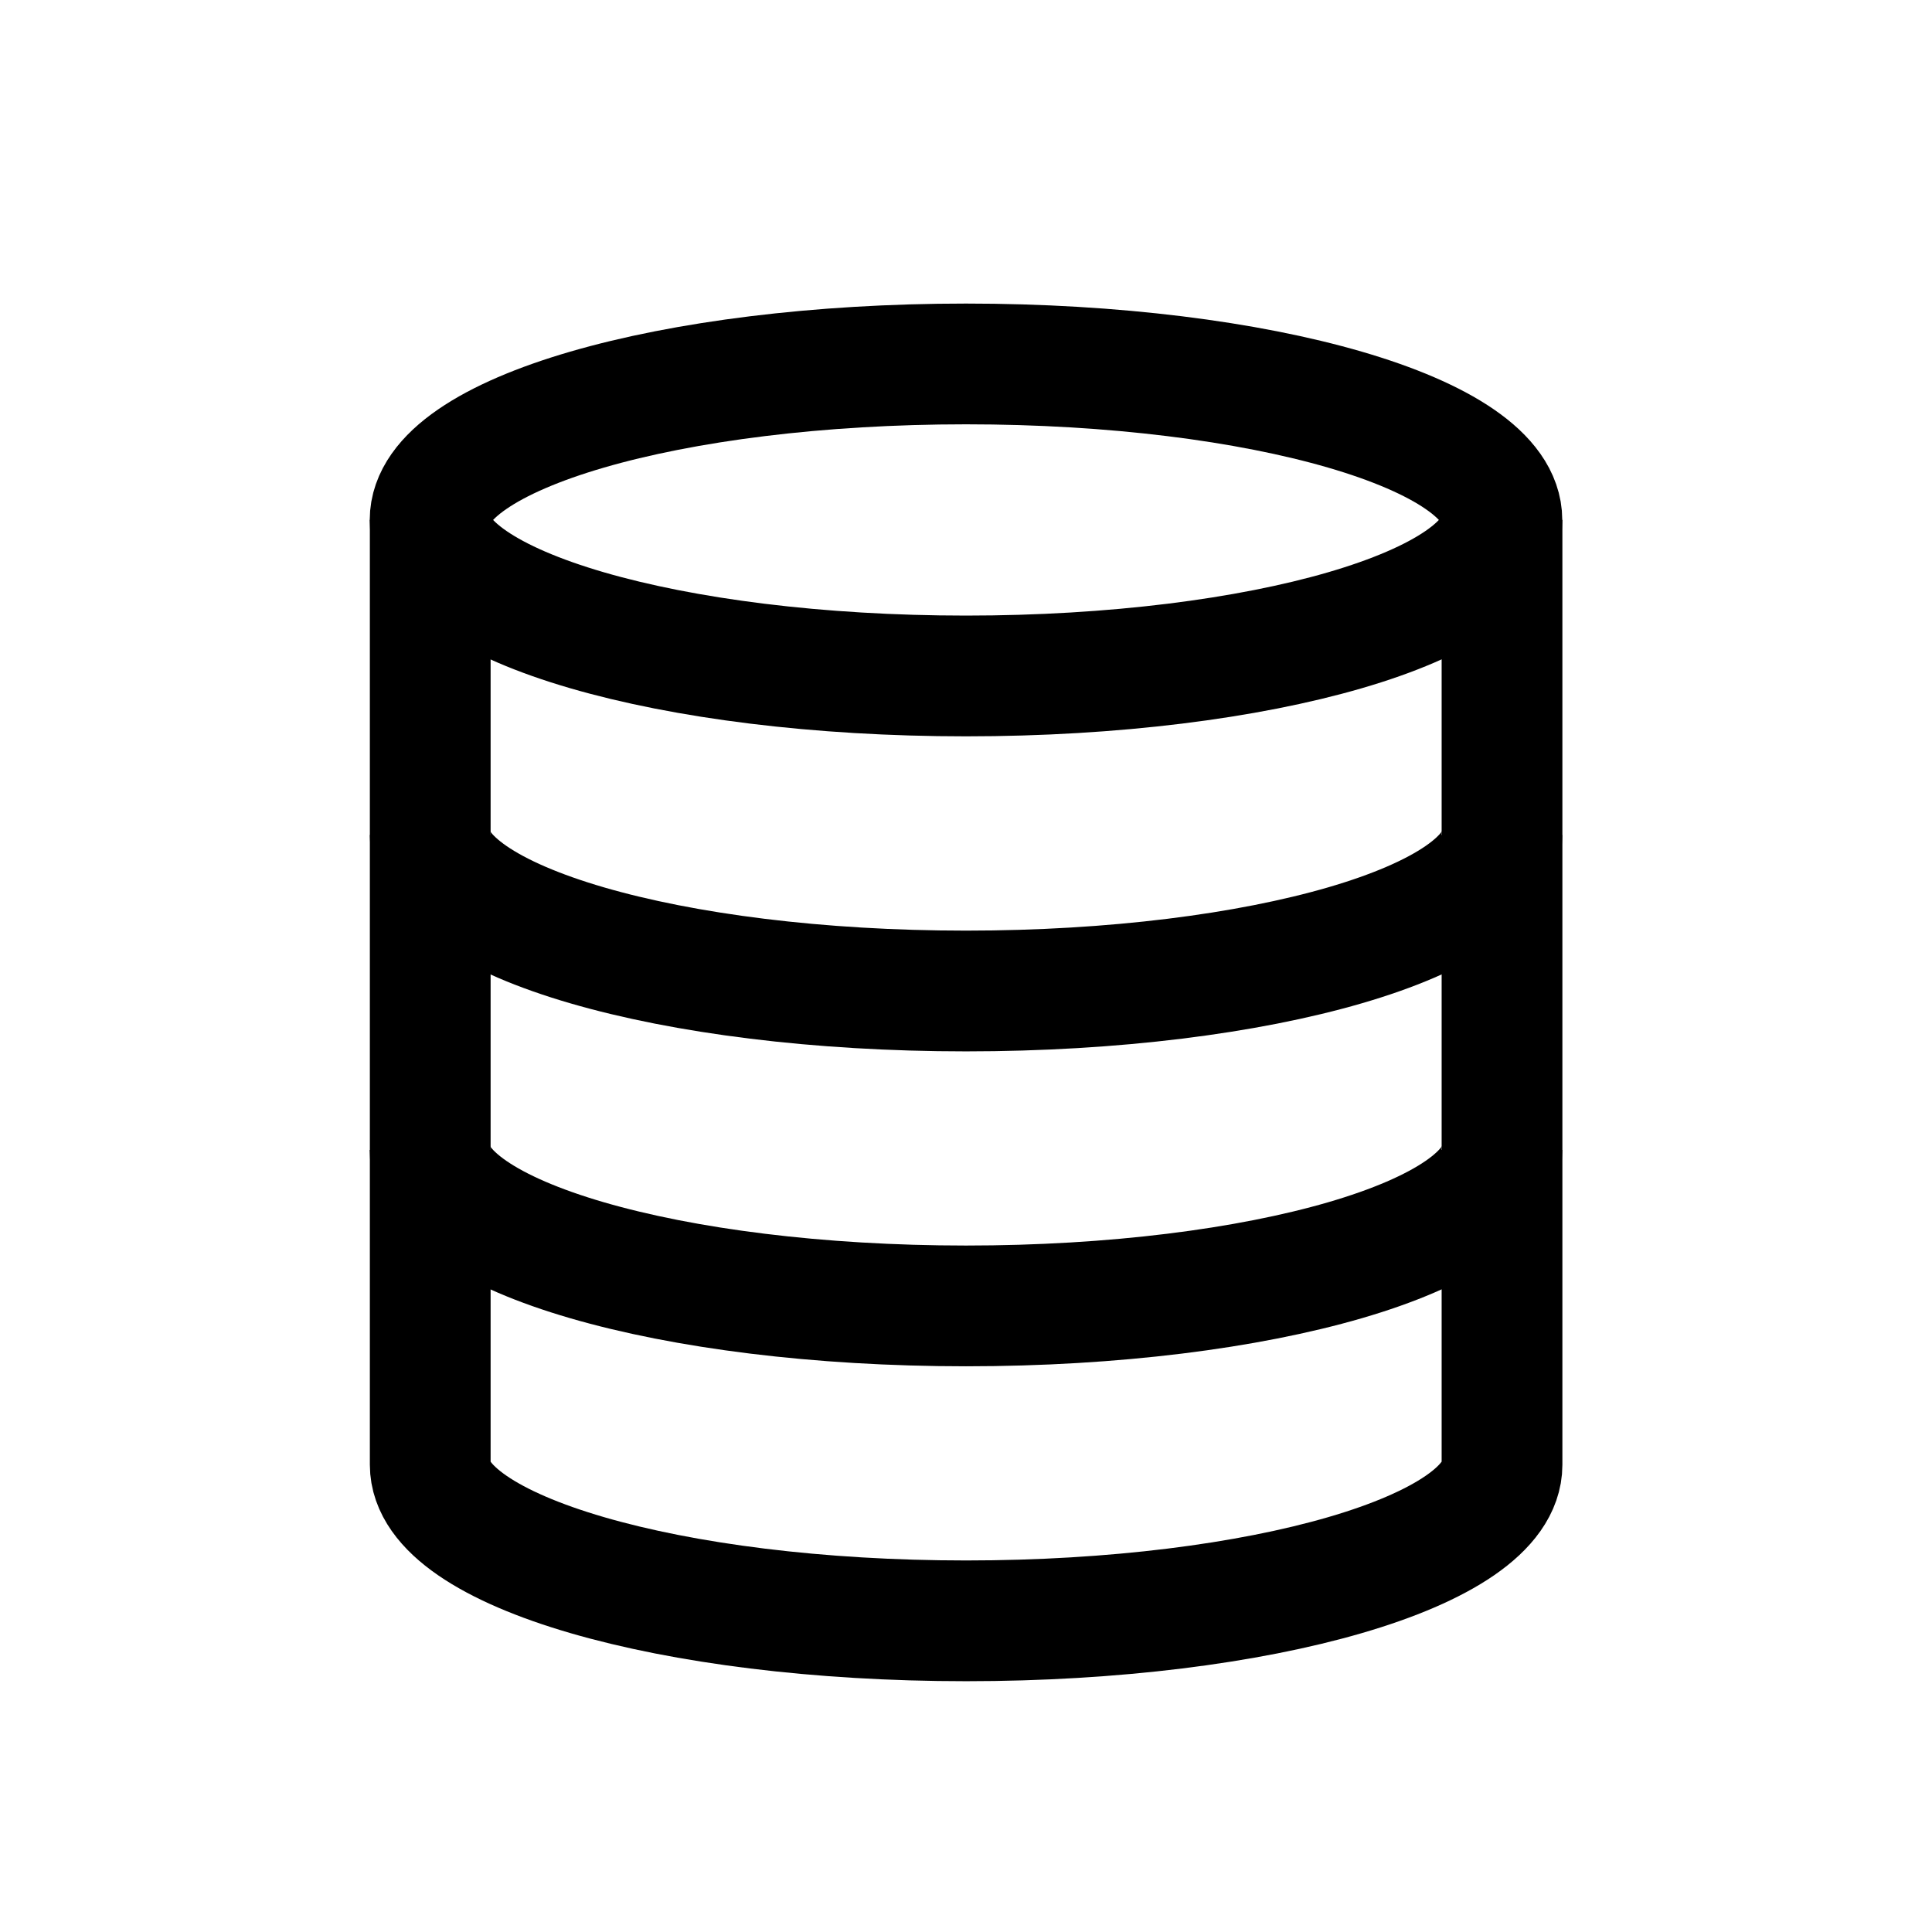
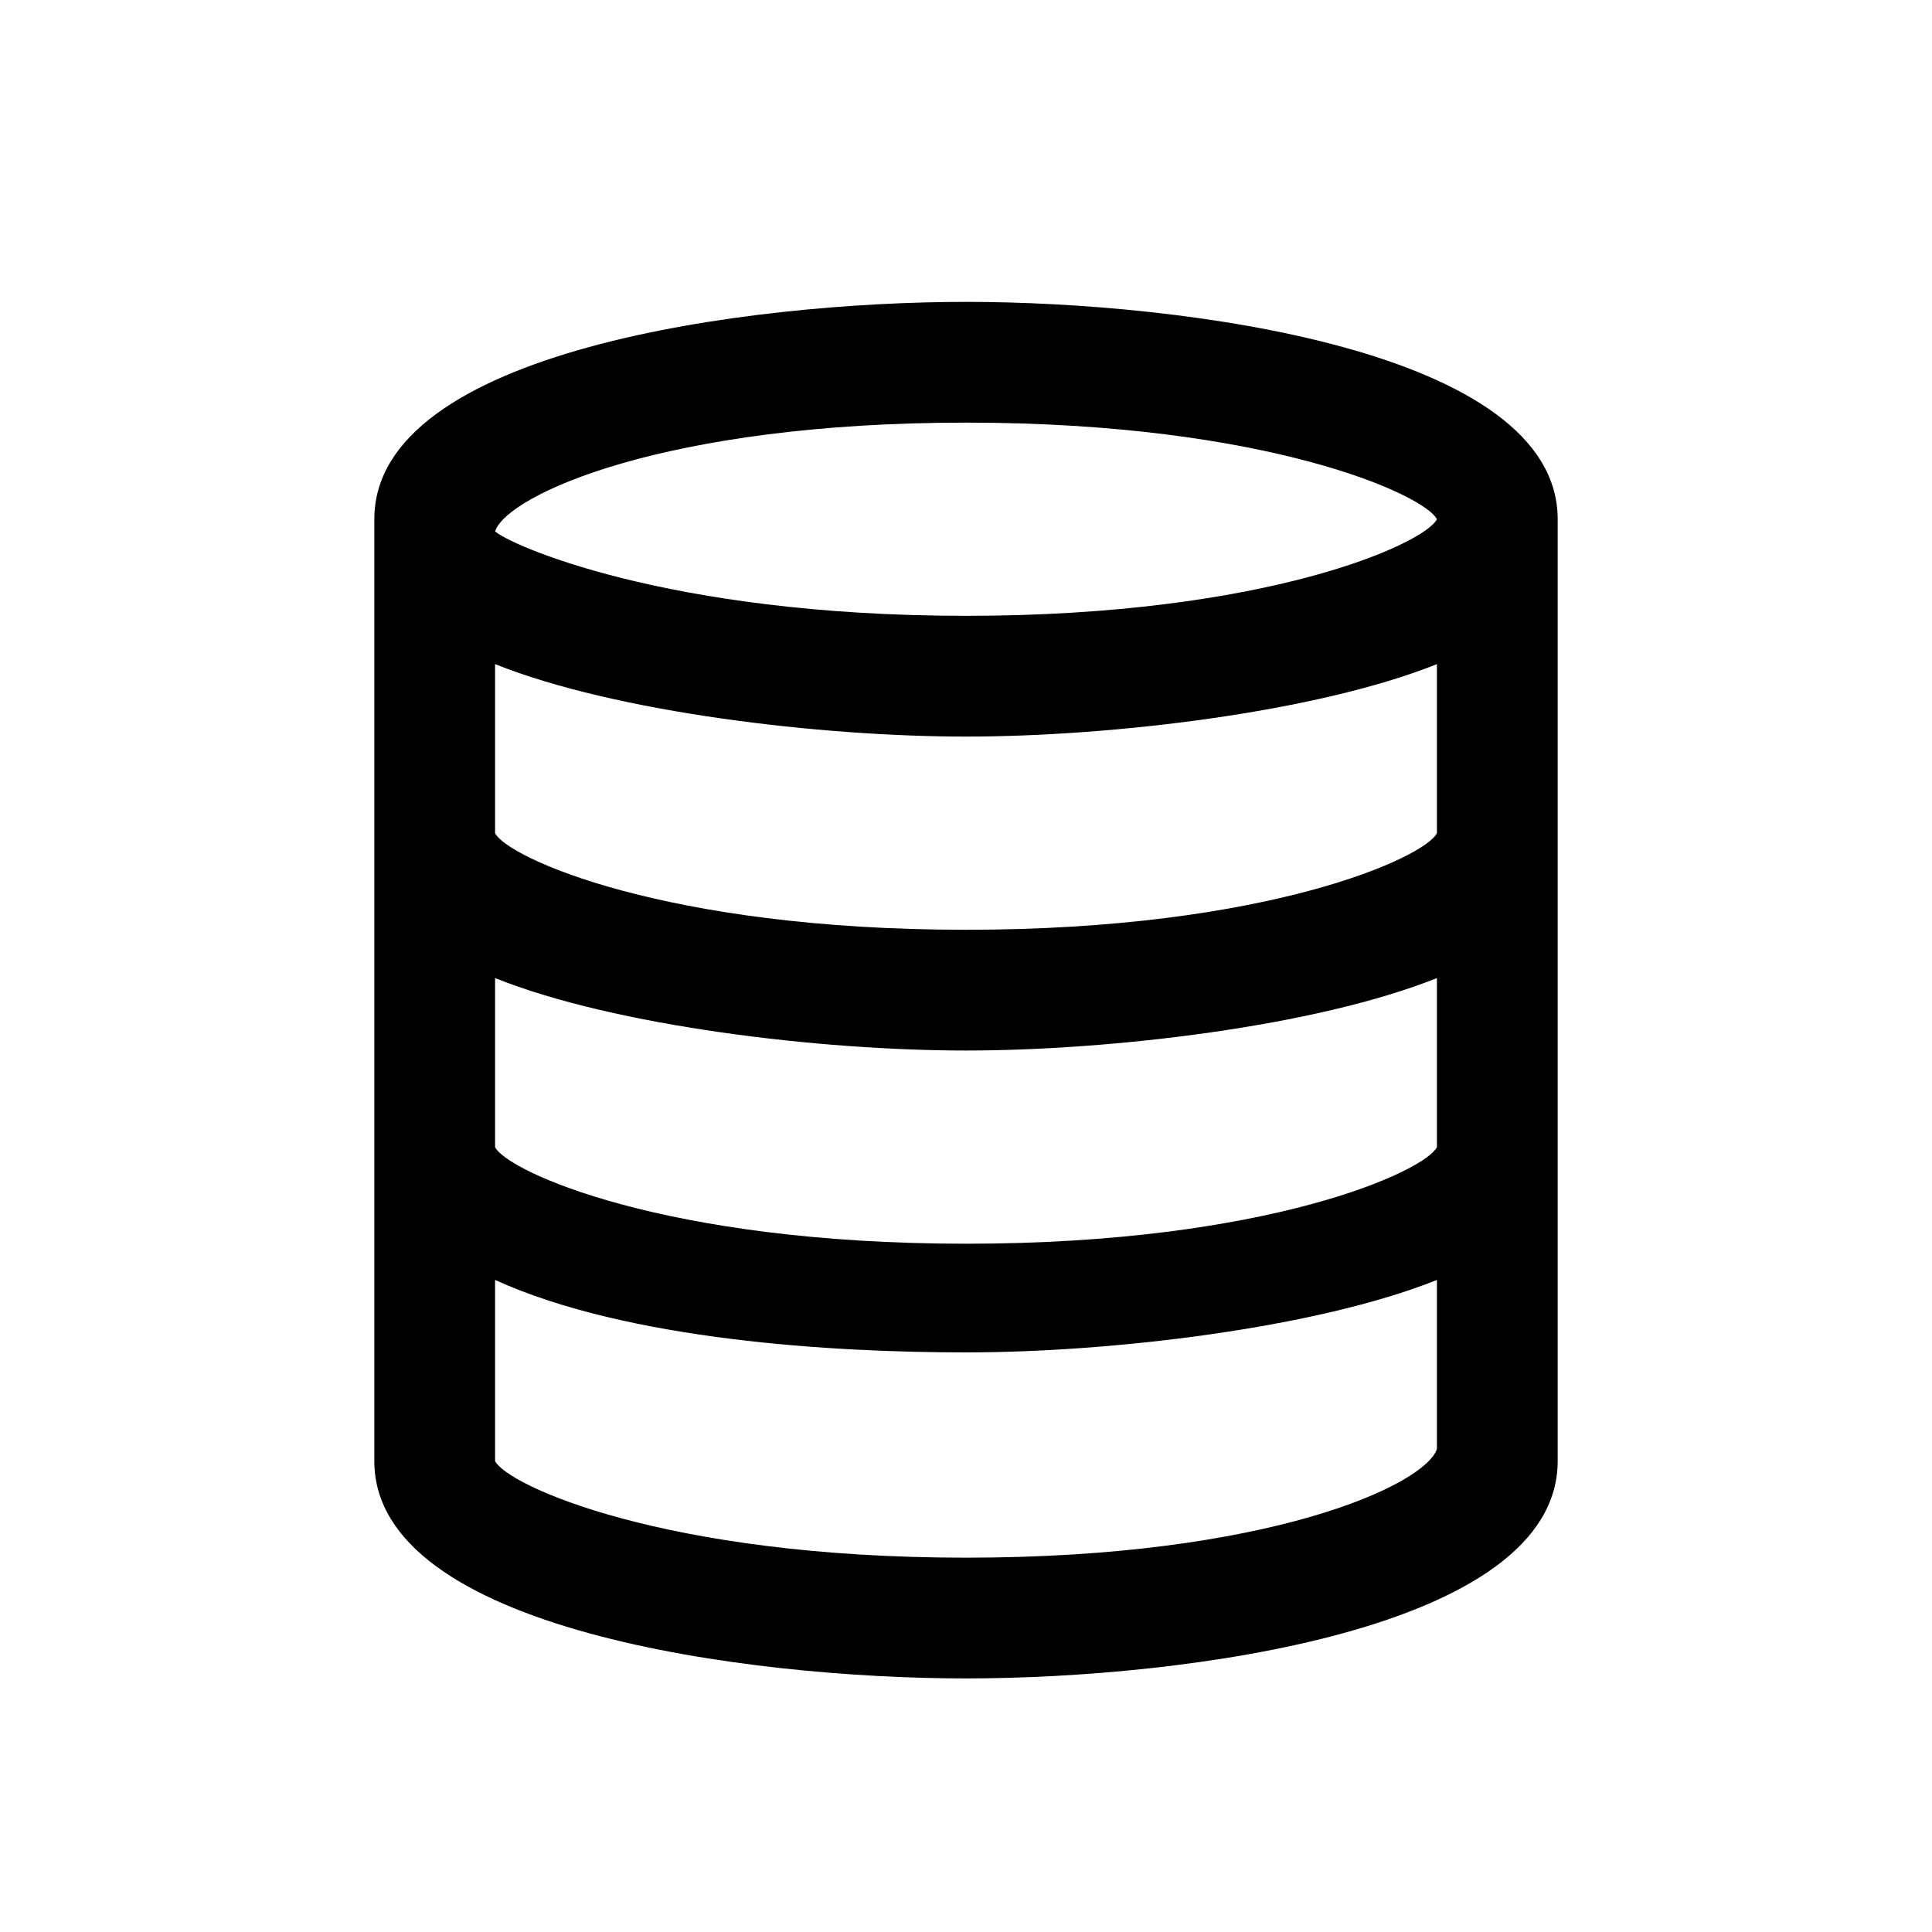
- <svg xmlns="http://www.w3.org/2000/svg" version="1.1" id="Layer_1" x="0px" y="0px" width="16px" height="16px" viewBox="0 0 16 16" enable-background="new 0 0 16 16" xml:space="preserve">
-   <ellipse fill="none" stroke="#000000" stroke-miterlimit="10" cx="8" cy="4.306" rx="4.438" ry="1.292" />
-   <path fill="none" stroke="#000000" stroke-miterlimit="10" d="M12.438,6.915c0,0.714-1.986,1.292-4.438,1.292  S3.563,7.629,3.563,6.915" />
-   <path fill="none" stroke="#000000" stroke-miterlimit="10" d="M12.438,9.523c0,0.714-1.986,1.292-4.438,1.292  s-4.438-0.578-4.438-1.292" />
-   <path fill="none" stroke="#000000" stroke-miterlimit="10" d="M3.563,4.306v7.825c0,0.713,1.986,1.292,4.438,1.292  s4.438-0.579,4.438-1.292V4.306" />
+ <svg xmlns="http://www.w3.org/2000/svg" version="1.1" id="Layer_1" x="0px" y="0px" viewBox="0 0 16 16" style="enable-background:new 0 0 16 16;" xml:space="preserve">
+   <path d="M12.9,4.3c0-1.4-3.1-1.8-4.9-1.8S3.1,2.9,3.1,4.3c0,0,0,0,0,0v5.2h0c0,0,0,0,0,0v2.6c0,1.4,3.1,1.8,4.9,1.8s4.9-0.4,4.9-1.8  L12.9,4.3L12.9,4.3z M11.9,9.5c-0.1,0.2-1.4,0.8-3.9,0.8c-2.5,0-3.8-0.6-3.9-0.8V8.1C5.1,8.5,6.8,8.7,8,8.7c1.2,0,2.9-0.2,3.9-0.6  L11.9,9.5z M8,3.5c2.5,0,3.8,0.6,3.9,0.8C11.8,4.5,10.5,5.1,8,5.1c-2.5,0-3.8-0.6-3.9-0.7v0C4.2,4.1,5.5,3.5,8,3.5z M4.1,5.5  C5.1,5.9,6.8,6.1,8,6.1c1.2,0,2.9-0.2,3.9-0.6l0,1.4C11.8,7.1,10.5,7.7,8,7.7c-2.5,0-3.8-0.6-3.9-0.8V5.5z M8,12.9  c-2.5,0-3.8-0.6-3.9-0.8v-1.5c1.1,0.5,2.8,0.6,3.9,0.6c1.2,0,2.9-0.2,3.9-0.6l0,1.4C11.8,12.3,10.5,12.9,8,12.9z" />
</svg>
